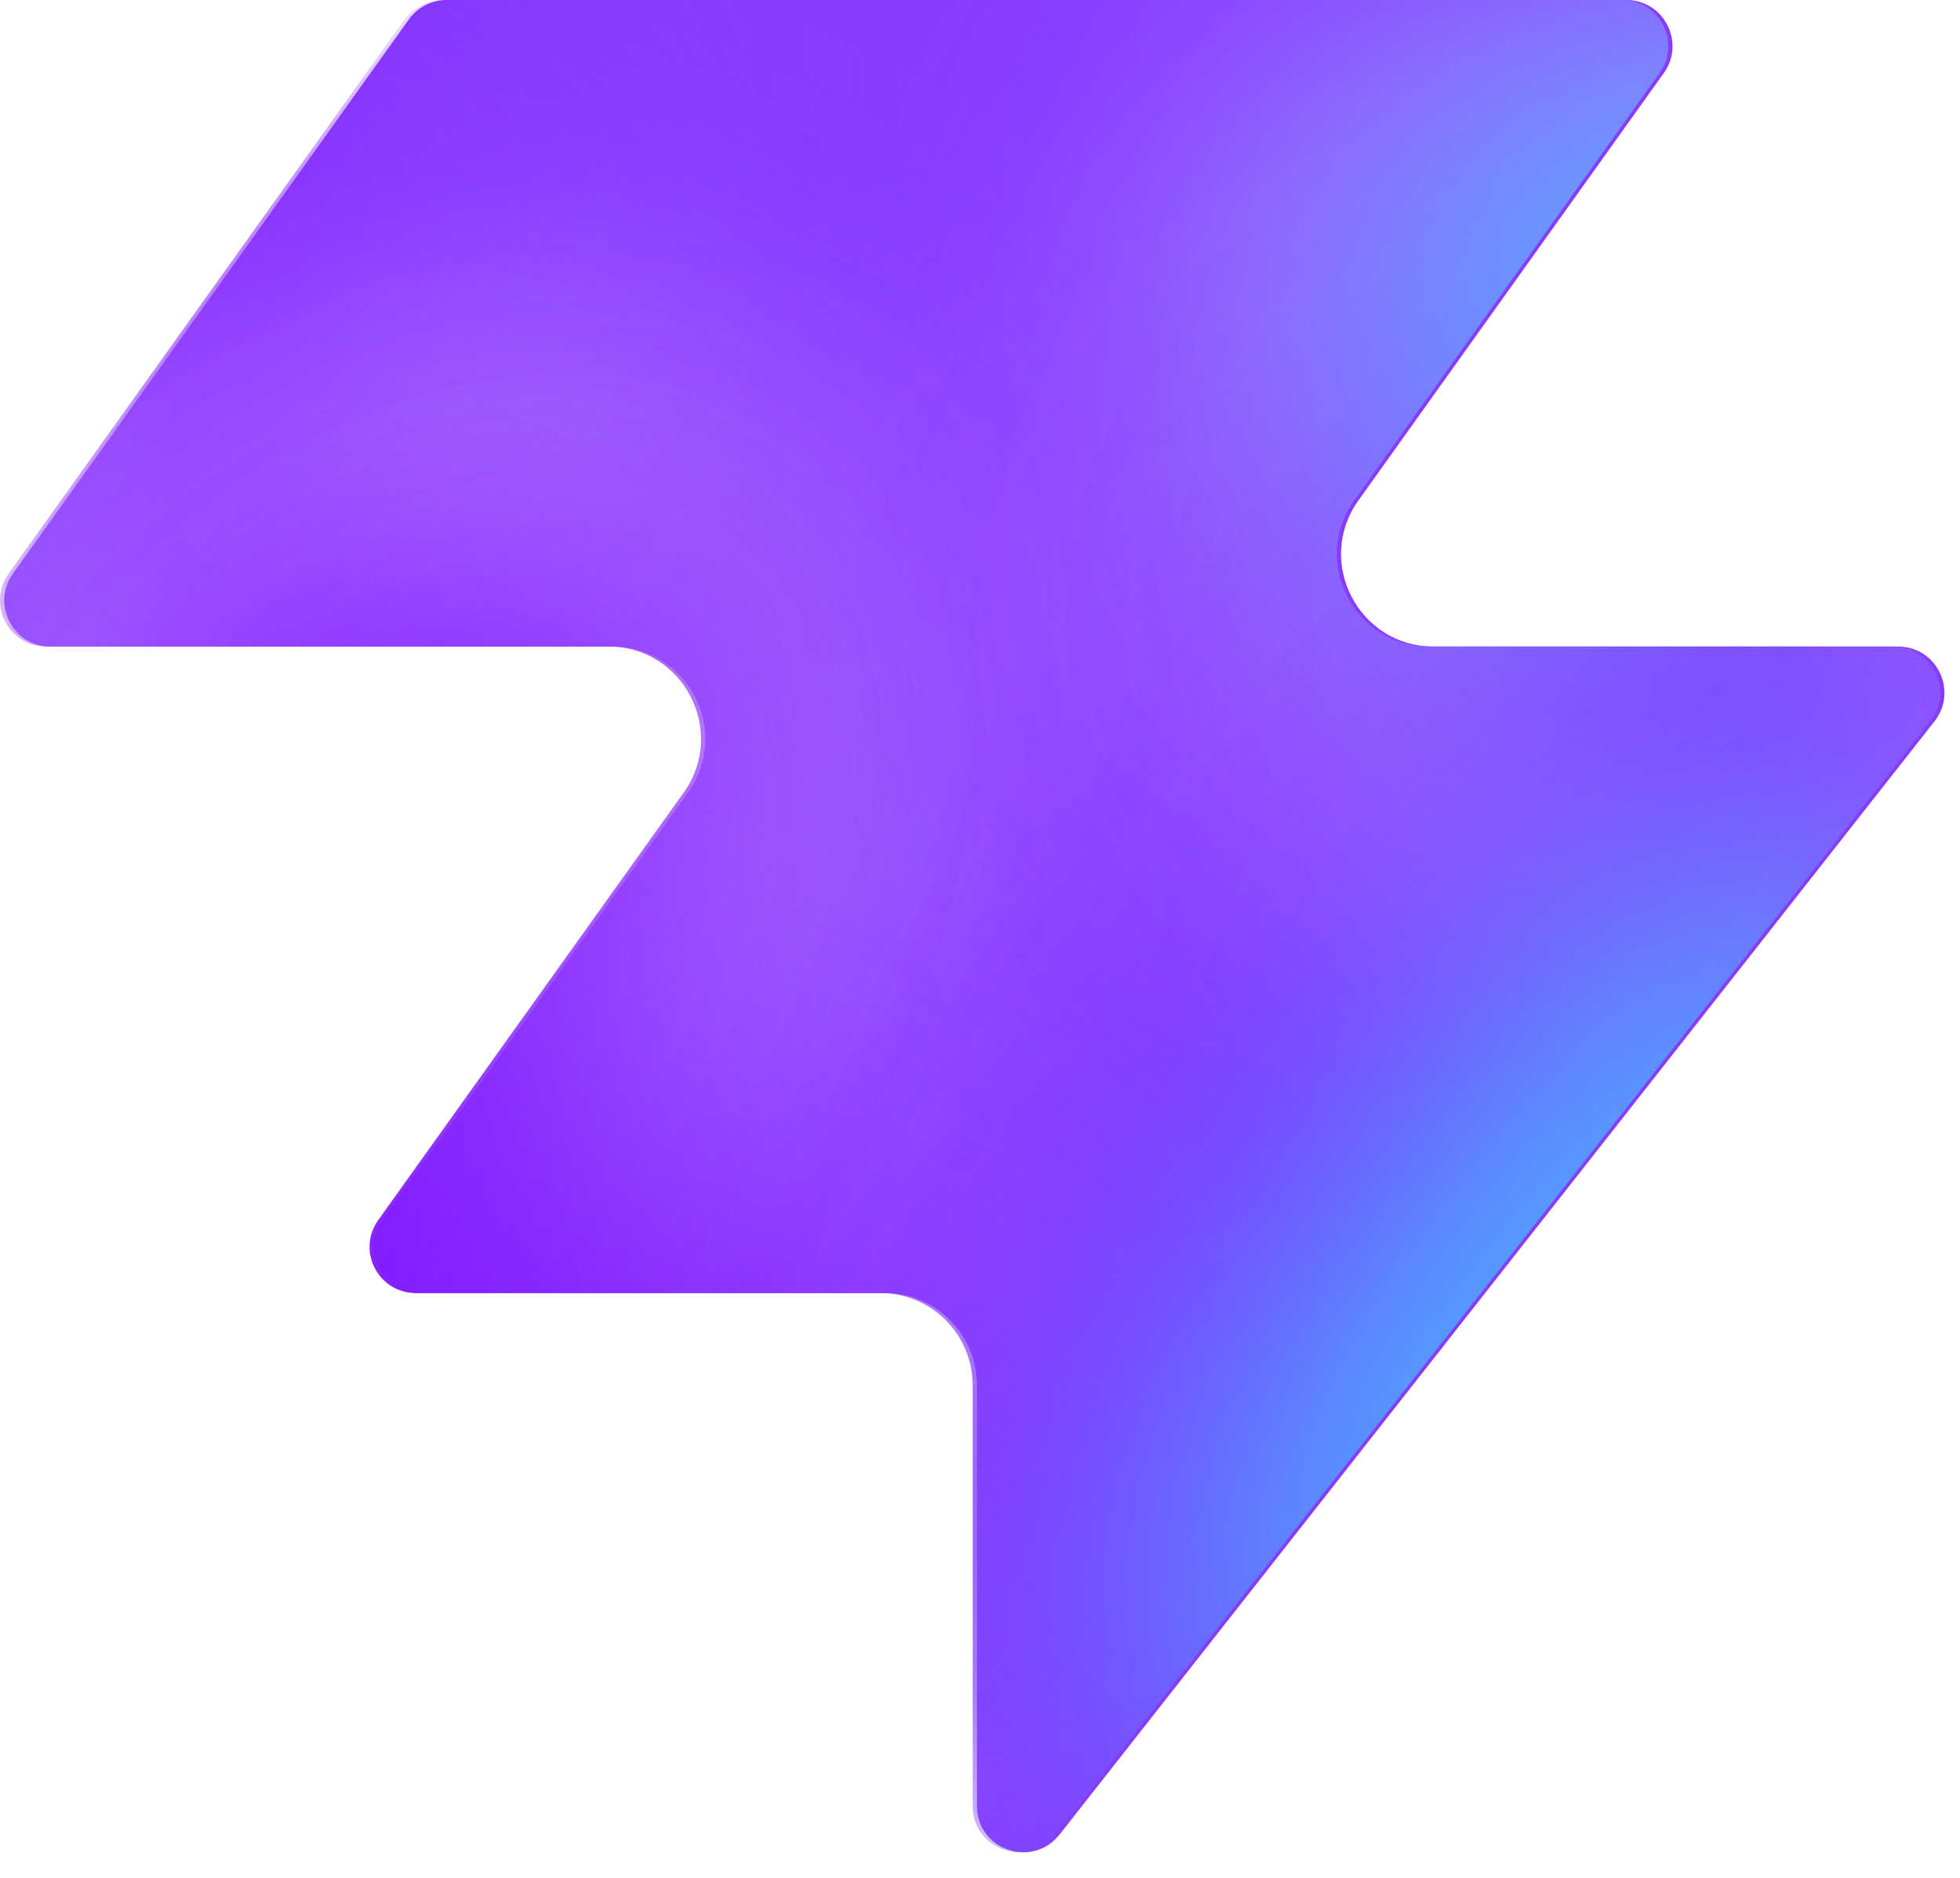
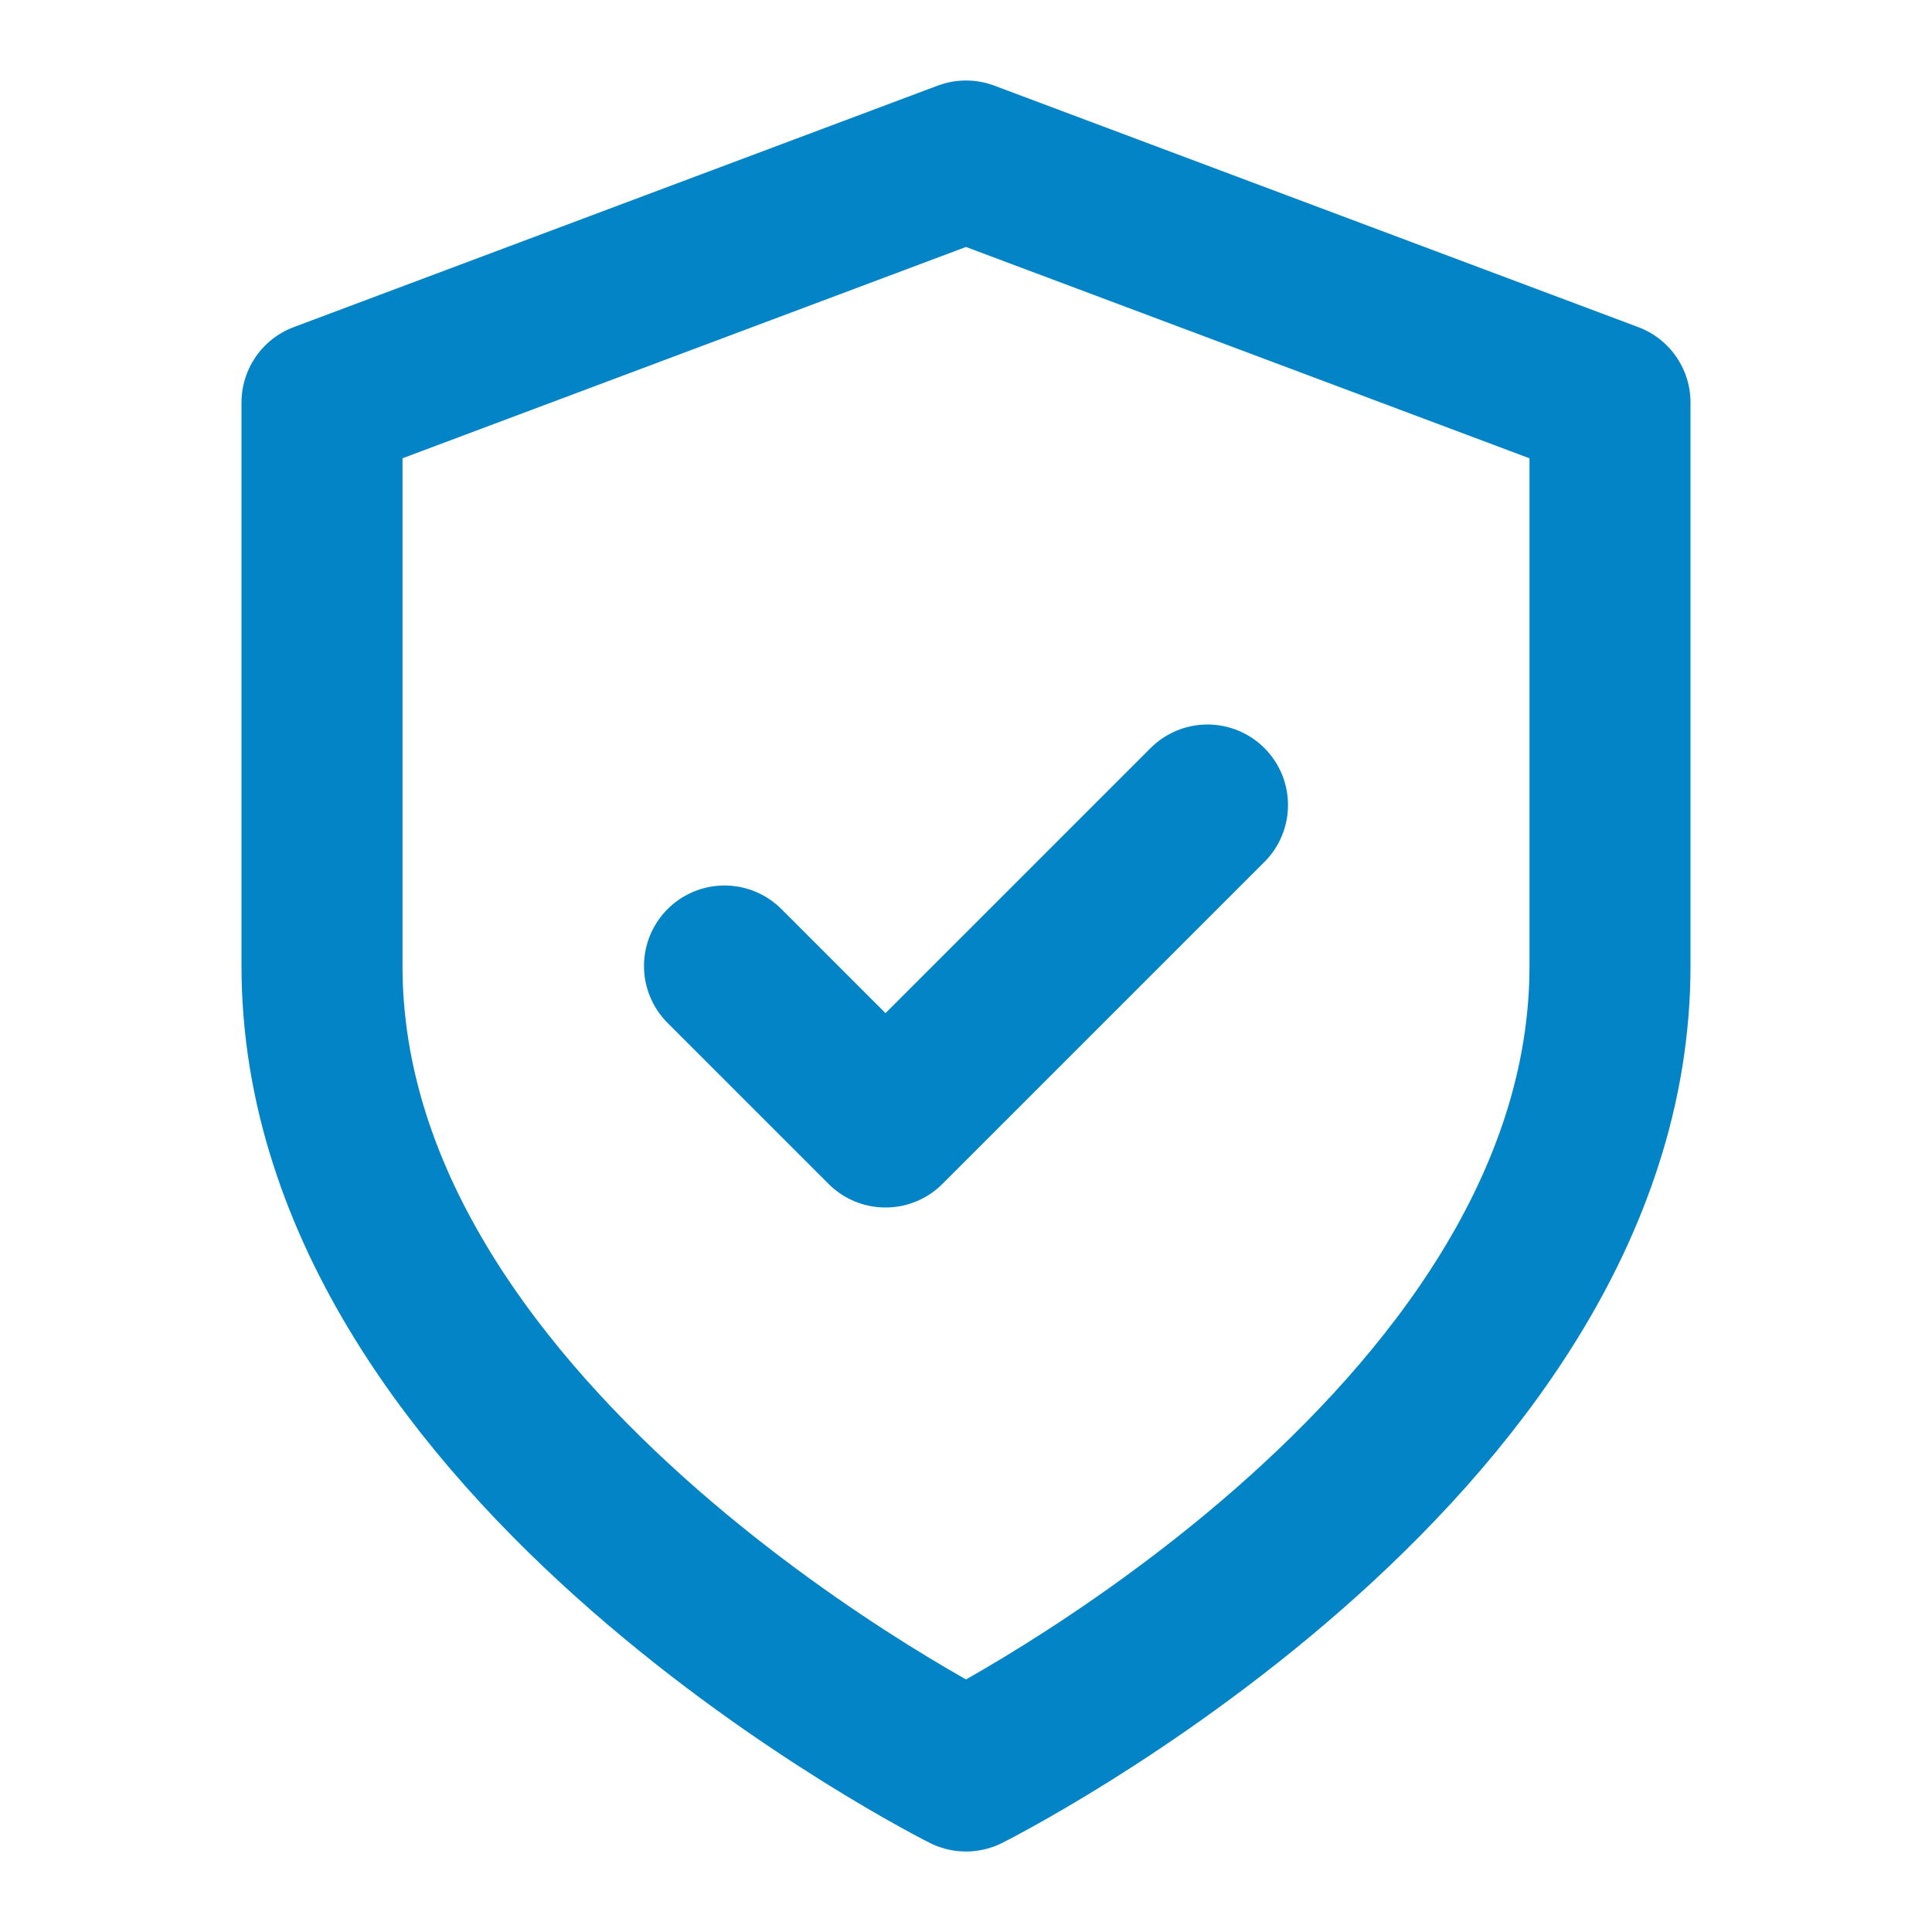
- <svg xmlns="http://www.w3.org/2000/svg" width="48" height="46" fill="none" viewBox="0 0 48 46">
-   <path fill="#863bff" d="M25.946 44.938c-.664.845-2.021.375-2.021-.698V33.937a2.26 2.26 0 0 0-2.262-2.262H10.287c-.92 0-1.456-1.04-.92-1.788l7.48-10.471c1.07-1.497 0-3.578-1.842-3.578H1.237c-.92 0-1.456-1.04-.92-1.788L10.013.474c.214-.297.556-.474.92-.474h28.894c.92 0 1.456 1.04.92 1.788l-7.48 10.471c-1.07 1.498 0 3.579 1.842 3.579h11.377c.943 0 1.473 1.088.89 1.83L25.947 44.94z" style="fill:#863bff;fill:color(display-p3 .525 .23 1);fill-opacity:1" />
-   <mask id="a" width="48" height="46" x="0" y="0" maskUnits="userSpaceOnUse" style="mask-type:alpha">
-     <path fill="#000" d="M25.842 44.938c-.664.844-2.021.375-2.021-.698V33.937a2.26 2.26 0 0 0-2.262-2.262H10.183c-.92 0-1.456-1.04-.92-1.788l7.48-10.471c1.07-1.498 0-3.579-1.842-3.579H1.133c-.92 0-1.456-1.04-.92-1.787L9.91.473c.214-.297.556-.474.92-.474h28.894c.92 0 1.456 1.04.92 1.788l-7.48 10.471c-1.07 1.498 0 3.578 1.842 3.578h11.377c.943 0 1.473 1.088.89 1.832L25.843 44.94z" style="fill:#000;fill-opacity:1" />
-   </mask>
-   <g mask="url(#a)">
-     <g filter="url(#b)">
-       <ellipse cx="5.508" cy="14.704" fill="#ede6ff" rx="5.508" ry="14.704" style="fill:#ede6ff;fill:color(display-p3 .927 .903 1);fill-opacity:1" transform="matrix(.00324 1 1 -.00324 -4.47 31.516)" />
-     </g>
-     <g filter="url(#c)">
-       <ellipse cx="10.399" cy="29.851" fill="#ede6ff" rx="10.399" ry="29.851" style="fill:#ede6ff;fill:color(display-p3 .927 .903 1);fill-opacity:1" transform="matrix(.00324 1 1 -.00324 -39.328 7.883)" />
-     </g>
-     <g filter="url(#d)">
-       <ellipse cx="5.508" cy="30.487" fill="#7e14ff" rx="5.508" ry="30.487" style="fill:#7e14ff;fill:color(display-p3 .492 .077 1);fill-opacity:1" transform="rotate(89.814 -25.913 -14.639)scale(1 -1)" />
-     </g>
-     <g filter="url(#e)">
-       <ellipse cx="5.508" cy="30.599" fill="#7e14ff" rx="5.508" ry="30.599" style="fill:#7e14ff;fill:color(display-p3 .492 .077 1);fill-opacity:1" transform="rotate(89.814 -32.644 -3.334)scale(1 -1)" />
-     </g>
-     <g filter="url(#f)">
-       <ellipse cx="5.508" cy="30.599" fill="#7e14ff" rx="5.508" ry="30.599" style="fill:#7e14ff;fill:color(display-p3 .492 .077 1);fill-opacity:1" transform="matrix(.00324 1 1 -.00324 -34.34 30.47)" />
-     </g>
-     <g filter="url(#g)">
-       <ellipse cx="14.072" cy="22.078" fill="#ede6ff" rx="14.072" ry="22.078" style="fill:#ede6ff;fill:color(display-p3 .927 .903 1);fill-opacity:1" transform="rotate(93.35 24.506 48.493)scale(-1 1)" />
-     </g>
-     <g filter="url(#h)">
-       <ellipse cx="3.47" cy="21.501" fill="#7e14ff" rx="3.47" ry="21.501" style="fill:#7e14ff;fill:color(display-p3 .492 .077 1);fill-opacity:1" transform="rotate(89.009 28.708 47.59)scale(-1 1)" />
-     </g>
-     <g filter="url(#i)">
-       <ellipse cx="3.47" cy="21.501" fill="#7e14ff" rx="3.47" ry="21.501" style="fill:#7e14ff;fill:color(display-p3 .492 .077 1);fill-opacity:1" transform="rotate(89.009 28.708 47.59)scale(-1 1)" />
-     </g>
-     <g filter="url(#j)">
-       <ellipse cx=".387" cy="8.972" fill="#7e14ff" rx="4.407" ry="29.108" style="fill:#7e14ff;fill:color(display-p3 .492 .077 1);fill-opacity:1" transform="rotate(39.51 .387 8.972)" />
-     </g>
-     <g filter="url(#k)">
-       <ellipse cx="47.523" cy="-6.092" fill="#7e14ff" rx="4.407" ry="29.108" style="fill:#7e14ff;fill:color(display-p3 .492 .077 1);fill-opacity:1" transform="rotate(37.892 47.523 -6.092)" />
-     </g>
-     <g filter="url(#l)">
-       <ellipse cx="41.412" cy="6.333" fill="#47bfff" rx="5.971" ry="9.665" style="fill:#47bfff;fill:color(display-p3 .28 .748 1);fill-opacity:1" transform="rotate(37.892 41.412 6.333)" />
-     </g>
-     <g filter="url(#m)">
-       <ellipse cx="-1.879" cy="38.332" fill="#7e14ff" rx="4.407" ry="29.108" style="fill:#7e14ff;fill:color(display-p3 .492 .077 1);fill-opacity:1" transform="rotate(37.892 -1.88 38.332)" />
-     </g>
-     <g filter="url(#n)">
-       <ellipse cx="-1.879" cy="38.332" fill="#7e14ff" rx="4.407" ry="29.108" style="fill:#7e14ff;fill:color(display-p3 .492 .077 1);fill-opacity:1" transform="rotate(37.892 -1.88 38.332)" />
-     </g>
-     <g filter="url(#o)">
-       <ellipse cx="35.651" cy="29.907" fill="#7e14ff" rx="4.407" ry="29.108" style="fill:#7e14ff;fill:color(display-p3 .492 .077 1);fill-opacity:1" transform="rotate(37.892 35.651 29.907)" />
-     </g>
-     <g filter="url(#p)">
-       <ellipse cx="38.418" cy="32.4" fill="#47bfff" rx="5.971" ry="15.297" style="fill:#47bfff;fill:color(display-p3 .28 .748 1);fill-opacity:1" transform="rotate(37.892 38.418 32.4)" />
-     </g>
-   </g>
-   <defs>
-     <filter id="b" width="60.045" height="41.654" x="-19.77" y="16.149" color-interpolation-filters="sRGB" filterUnits="userSpaceOnUse">
-       <feFlood flood-opacity="0" result="BackgroundImageFix" />
-       <feBlend in="SourceGraphic" in2="BackgroundImageFix" result="shape" />
-       <feGaussianBlur result="effect1_foregroundBlur_2002_17158" stdDeviation="7.659" />
-     </filter>
-     <filter id="c" width="90.34" height="51.437" x="-54.613" y="-7.533" color-interpolation-filters="sRGB" filterUnits="userSpaceOnUse">
-       <feFlood flood-opacity="0" result="BackgroundImageFix" />
-       <feBlend in="SourceGraphic" in2="BackgroundImageFix" result="shape" />
-       <feGaussianBlur result="effect1_foregroundBlur_2002_17158" stdDeviation="7.659" />
-     </filter>
-     <filter id="d" width="79.355" height="29.4" x="-49.64" y="2.03" color-interpolation-filters="sRGB" filterUnits="userSpaceOnUse">
-       <feFlood flood-opacity="0" result="BackgroundImageFix" />
-       <feBlend in="SourceGraphic" in2="BackgroundImageFix" result="shape" />
-       <feGaussianBlur result="effect1_foregroundBlur_2002_17158" stdDeviation="4.596" />
-     </filter>
-     <filter id="e" width="79.579" height="29.4" x="-45.045" y="20.029" color-interpolation-filters="sRGB" filterUnits="userSpaceOnUse">
-       <feFlood flood-opacity="0" result="BackgroundImageFix" />
-       <feBlend in="SourceGraphic" in2="BackgroundImageFix" result="shape" />
-       <feGaussianBlur result="effect1_foregroundBlur_2002_17158" stdDeviation="4.596" />
-     </filter>
-     <filter id="f" width="79.579" height="29.4" x="-43.513" y="21.178" color-interpolation-filters="sRGB" filterUnits="userSpaceOnUse">
-       <feFlood flood-opacity="0" result="BackgroundImageFix" />
-       <feBlend in="SourceGraphic" in2="BackgroundImageFix" result="shape" />
-       <feGaussianBlur result="effect1_foregroundBlur_2002_17158" stdDeviation="4.596" />
-     </filter>
-     <filter id="g" width="74.749" height="58.852" x="15.756" y="-17.901" color-interpolation-filters="sRGB" filterUnits="userSpaceOnUse">
-       <feFlood flood-opacity="0" result="BackgroundImageFix" />
-       <feBlend in="SourceGraphic" in2="BackgroundImageFix" result="shape" />
-       <feGaussianBlur result="effect1_foregroundBlur_2002_17158" stdDeviation="7.659" />
-     </filter>
-     <filter id="h" width="61.377" height="25.362" x="23.548" y="2.284" color-interpolation-filters="sRGB" filterUnits="userSpaceOnUse">
-       <feFlood flood-opacity="0" result="BackgroundImageFix" />
-       <feBlend in="SourceGraphic" in2="BackgroundImageFix" result="shape" />
-       <feGaussianBlur result="effect1_foregroundBlur_2002_17158" stdDeviation="4.596" />
-     </filter>
-     <filter id="i" width="61.377" height="25.362" x="23.548" y="2.284" color-interpolation-filters="sRGB" filterUnits="userSpaceOnUse">
-       <feFlood flood-opacity="0" result="BackgroundImageFix" />
-       <feBlend in="SourceGraphic" in2="BackgroundImageFix" result="shape" />
-       <feGaussianBlur result="effect1_foregroundBlur_2002_17158" stdDeviation="4.596" />
-     </filter>
-     <filter id="j" width="56.045" height="63.649" x="-27.636" y="-22.853" color-interpolation-filters="sRGB" filterUnits="userSpaceOnUse">
-       <feFlood flood-opacity="0" result="BackgroundImageFix" />
-       <feBlend in="SourceGraphic" in2="BackgroundImageFix" result="shape" />
-       <feGaussianBlur result="effect1_foregroundBlur_2002_17158" stdDeviation="4.596" />
-     </filter>
-     <filter id="k" width="54.814" height="64.646" x="20.116" y="-38.415" color-interpolation-filters="sRGB" filterUnits="userSpaceOnUse">
-       <feFlood flood-opacity="0" result="BackgroundImageFix" />
-       <feBlend in="SourceGraphic" in2="BackgroundImageFix" result="shape" />
-       <feGaussianBlur result="effect1_foregroundBlur_2002_17158" stdDeviation="4.596" />
-     </filter>
-     <filter id="l" width="33.541" height="35.313" x="24.641" y="-11.323" color-interpolation-filters="sRGB" filterUnits="userSpaceOnUse">
-       <feFlood flood-opacity="0" result="BackgroundImageFix" />
-       <feBlend in="SourceGraphic" in2="BackgroundImageFix" result="shape" />
-       <feGaussianBlur result="effect1_foregroundBlur_2002_17158" stdDeviation="4.596" />
-     </filter>
-     <filter id="m" width="54.814" height="64.646" x="-29.286" y="6.009" color-interpolation-filters="sRGB" filterUnits="userSpaceOnUse">
-       <feFlood flood-opacity="0" result="BackgroundImageFix" />
-       <feBlend in="SourceGraphic" in2="BackgroundImageFix" result="shape" />
-       <feGaussianBlur result="effect1_foregroundBlur_2002_17158" stdDeviation="4.596" />
-     </filter>
-     <filter id="n" width="54.814" height="64.646" x="-29.286" y="6.009" color-interpolation-filters="sRGB" filterUnits="userSpaceOnUse">
-       <feFlood flood-opacity="0" result="BackgroundImageFix" />
-       <feBlend in="SourceGraphic" in2="BackgroundImageFix" result="shape" />
-       <feGaussianBlur result="effect1_foregroundBlur_2002_17158" stdDeviation="4.596" />
-     </filter>
-     <filter id="o" width="54.814" height="64.646" x="8.244" y="-2.416" color-interpolation-filters="sRGB" filterUnits="userSpaceOnUse">
-       <feFlood flood-opacity="0" result="BackgroundImageFix" />
-       <feBlend in="SourceGraphic" in2="BackgroundImageFix" result="shape" />
-       <feGaussianBlur result="effect1_foregroundBlur_2002_17158" stdDeviation="4.596" />
-     </filter>
-     <filter id="p" width="39.409" height="43.623" x="18.713" y="10.588" color-interpolation-filters="sRGB" filterUnits="userSpaceOnUse">
-       <feFlood flood-opacity="0" result="BackgroundImageFix" />
-       <feBlend in="SourceGraphic" in2="BackgroundImageFix" result="shape" />
-       <feGaussianBlur result="effect1_foregroundBlur_2002_17158" stdDeviation="4.596" />
-     </filter>
-   </defs>
+ <svg xmlns="http://www.w3.org/2000/svg" viewBox="0 0 24 24" fill="none" stroke="#0284c7" stroke-width="2" stroke-linecap="round" stroke-linejoin="round">
+   <path d="M12 22s8-4 8-10V5l-8-3-8 3v7c0 6 8 10 8 10z" />
+   <path d="M9 12l2 2 4-4" />
</svg>
